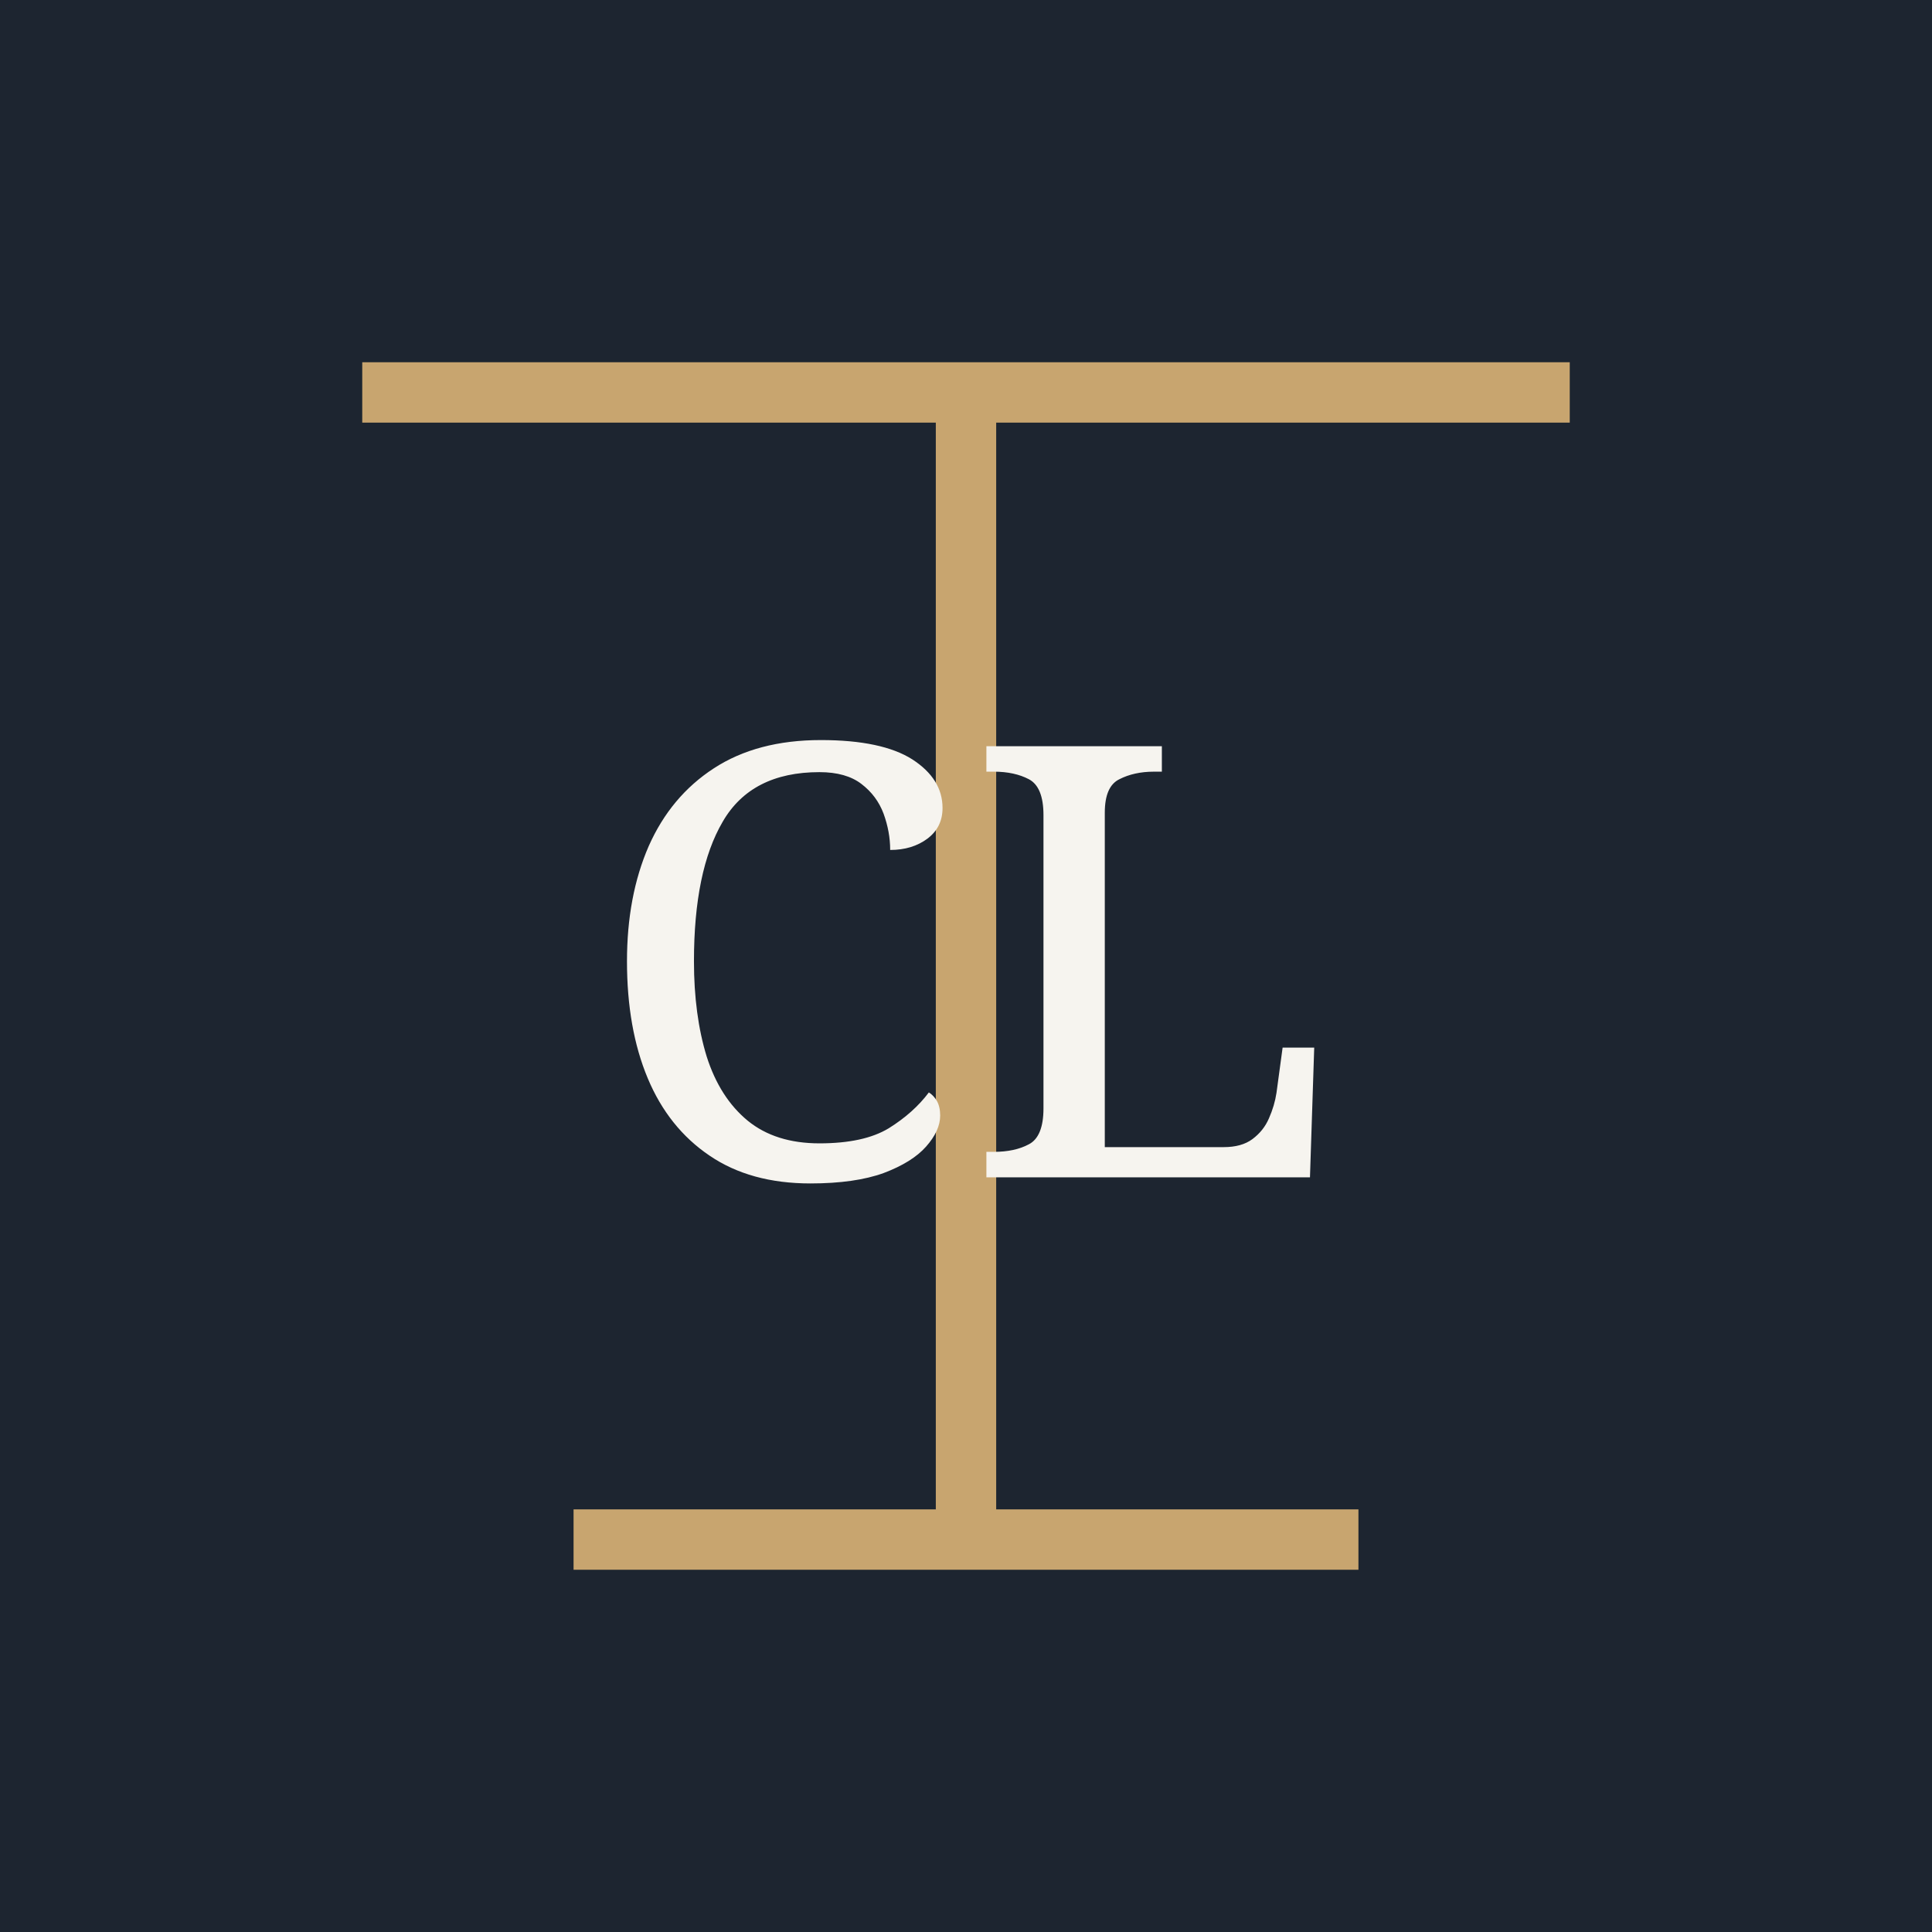
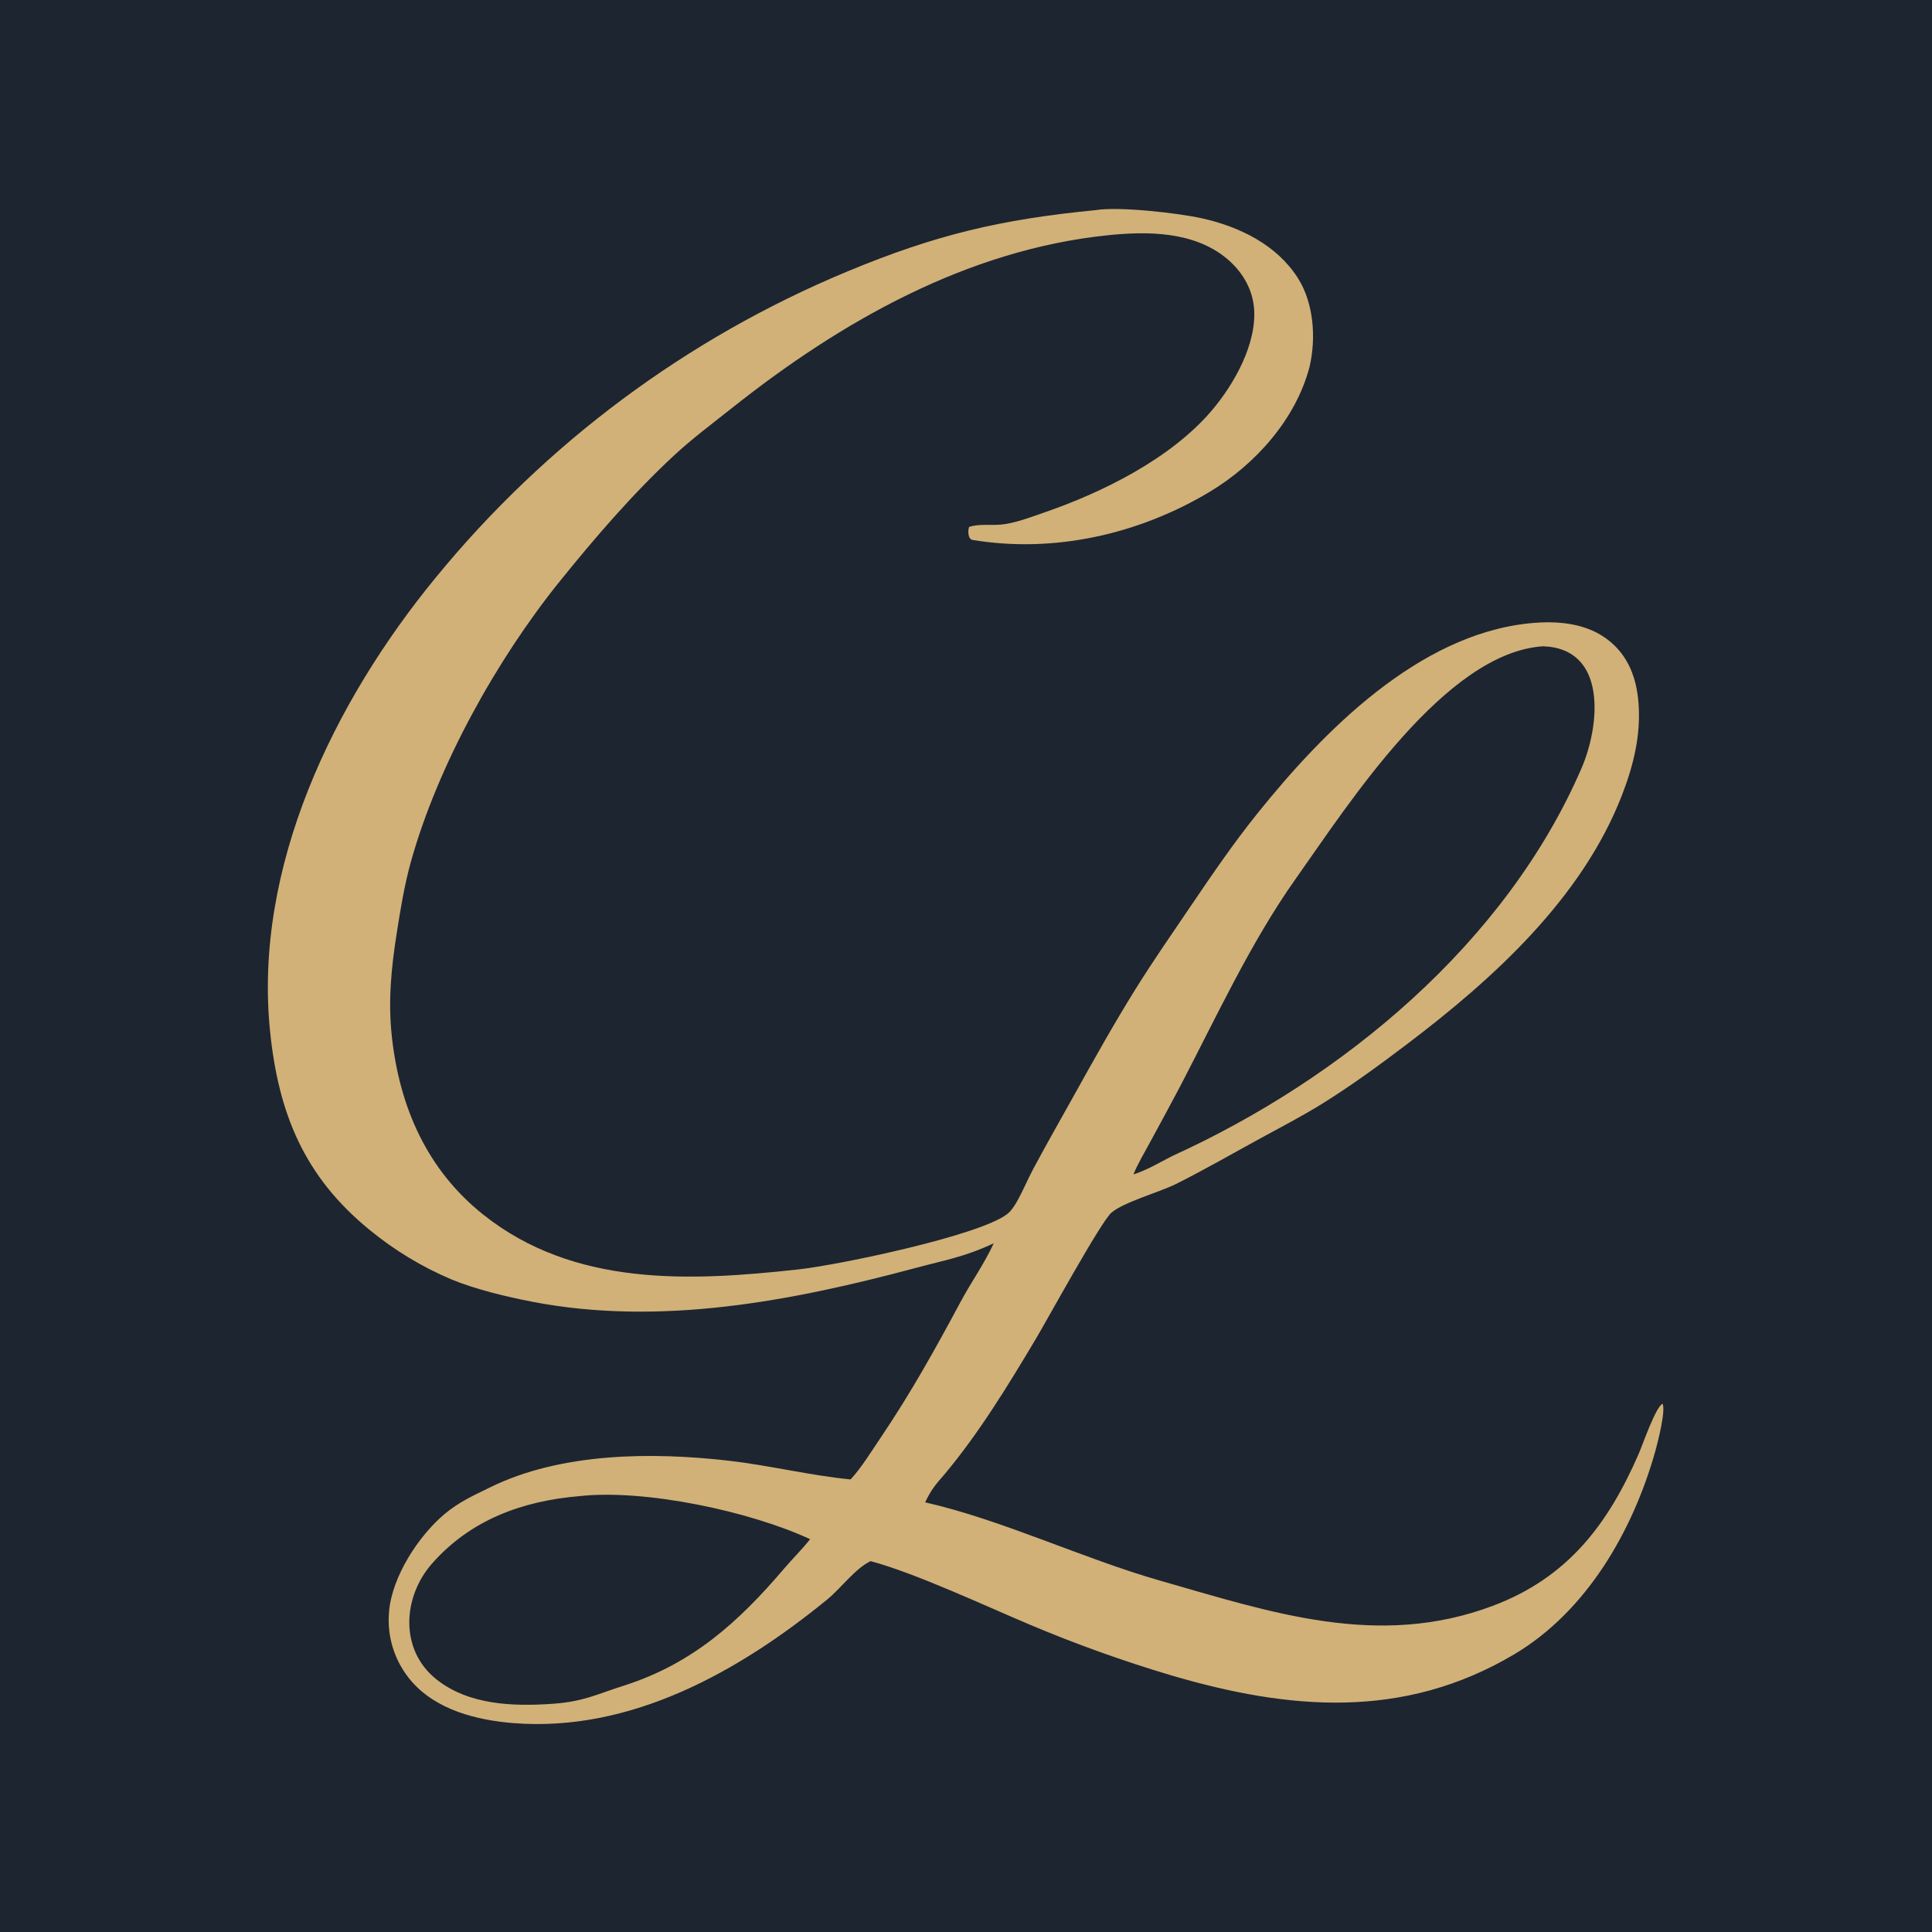
<svg xmlns="http://www.w3.org/2000/svg" viewBox="0 0 64 64">
  <rect width="64" height="64" fill="#1d2530" />
-   <path d="M12 13h40M32 13v38M19 51h26" stroke="#c8a56f" stroke-width="2" />
-   <text x="32" y="39" fill="#f6f4ef" font-family="Georgia,serif" font-size="20" text-anchor="middle">CL</text>
+   <g fill="#d1b178" transform="translate(-9.313 -8.823) scale(0.043649)">
+     <path fill-rule="evenodd" transform="matrix(1 0 0 1 -92.76 -85.81)" d="M1137.66 447.41C1155.15 444.53 1199.87 449.55 1218.26 453.62C1246.7 459.93 1274.96 473.64 1291.08 498.91C1303.28 518.03 1304.98 544.8 1300.03 566.08C1289.74 605.88 1258.99 640.29 1224.24 661.17C1170.71 693.32 1106.12 708.05 1044.17 697.7C1040.69 697.12 1040.53 690.63 1041.6 687.84C1048.92 685.37 1057.71 686.77 1065.41 686.1C1076.28 685.14 1087.95 680.55 1098.24 677.02C1142.83 661.72 1194.54 636.08 1225.65 599.63C1242.67 579.68 1260.39 548.4 1257.78 521.18C1256.35 506.32 1248.31 493.37 1236.95 484.02C1212.1 463.54 1177.22 463.33 1146.74 466.49C1040.05 477.53 944.37 531.93 861.8 597.46C846.75 609.41 831.16 621.02 817.1 634.12C785.92 663.15 757.52 696.17 730.81 729.29C683.19 788.36 638.31 868.89 617.92 942.12C612.92 960.07 609.98 978.5 607.1 996.88C602.96 1023.36 600.57 1048.28 603.56 1075.16C609.47 1128.38 630.27 1175.86 672.9 1209.77C742.05 1264.77 830.05 1260.42 912.72 1251.25C942.67 1247.92 1049.51 1225.72 1070.52 1209.3C1073.32 1207.11 1075.4 1204.06 1077.2 1201.02C1082.09 1192.73 1085.72 1183.59 1090.27 1175.08C1100.11 1156.7 1110.47 1138.54 1120.61 1120.32C1136.01 1092.68 1151.45 1064.96 1168.2 1038.11C1181.35 1017.03 1195.58 996.56 1209.52 976C1225.73 952.1 1242.05 928.15 1260.13 905.62C1310.5 842.84 1382.44 769.7 1466.57 761.02C1487.99 758.81 1511.02 760.59 1528.18 774.92C1542.07 786.52 1547.98 802.68 1549.52 820.2C1551.71 845.08 1545.92 868.66 1536.97 891.69C1506.65 969.72 1439.46 1030.72 1374.29 1080.12C1353.27 1096.05 1331.84 1111.77 1309.4 1125.69C1294.36 1135.02 1278.46 1143.27 1262.91 1151.74C1241.63 1163.33 1220.31 1175.68 1198.66 1186.48C1186.12 1192.74 1158.96 1200.19 1149.58 1208.3C1141.54 1215.24 1100.95 1289.49 1091.93 1304.59C1070.98 1339.66 1049.03 1375.74 1022.73 1407.08C1015.89 1414.84 1012.68 1418.82 1008.24 1428.1C1066.9 1441.45 1127.89 1470.78 1186.67 1487.57C1270.66 1511.56 1351.96 1539.39 1438.96 1506.68C1495.66 1485.37 1526.23 1445.24 1549.66 1391.54C1552.91 1384.09 1562.51 1356.03 1567.82 1353.28C1570.6 1357.96 1563.98 1383.64 1562.3 1389.56C1545.25 1449.95 1510.21 1510.91 1455.15 1543.54C1371.19 1593.29 1284.51 1585.85 1194.46 1559.26C1158.13 1548.43 1122.42 1535.62 1087.5 1520.86C1053.67 1506.61 1000.66 1481.73 966.83 1472.74C955.35 1478.13 944.15 1493.5 933.88 1501.88C867.11 1556.39 785.2 1602.63 696.09 1595.68C667.79 1593.47 637.04 1585.6 618.2 1563.66C605.68 1549.09 599.61 1530.04 601.4 1510.9C603.65 1484.55 623.62 1453.65 643.66 1436.87C654.66 1427.66 665.41 1422.97 677.98 1416.78C731.71 1390.28 800.91 1389.81 859.51 1396.55C889.46 1399.99 921.38 1407.78 951.64 1410.72C959.85 1401.93 967.87 1388.78 974.68 1378.71C997.04 1345.66 1016.33 1311.09 1035.12 1275.96C1043.09 1261.06 1053.1 1247.18 1060.26 1231.53C1037.88 1241.96 1024 1244.07 1000.72 1250.31C906.76 1275.48 806.97 1294.57 710.01 1275.87C690.9 1272.19 666.92 1266.43 648.92 1259C626.34 1249.46 605.26 1236.7 586.34 1221.11C537 1180.76 517.48 1132.95 511.11 1070.96C498.28 946.05 559.44 820.47 636.95 726.11C720.3 624.3 827.46 544.61 948.94 494.07C1016.33 466.04 1065.58 454.43 1137.66 447.41zM1477.25 778.42C1526.37 780.19 1520.23 838.85 1506.46 870.77C1449.06 1003.73 1325.14 1106.41 1195.72 1165.3C1185.39 1170.6 1177.45 1175.53 1166.35 1179.26C1168.66 1172.94 1175.64 1160.86 1179.02 1154.65C1186.65 1140.69 1194.19 1126.68 1201.64 1112.63C1229.02 1060.21 1255.21 1003.2 1289.46 954.88C1329.43 898.49 1402.93 783.13 1477.25 778.42zM745.67 1423.41C795.34 1417.85 875.6 1434.92 920.93 1456.07C915 1463.59 907.13 1471.42 900.74 1478.93C866.46 1519.15 831.4 1550.63 780.03 1567.07C759.21 1573.65 749.3 1579.26 725.99 1580.97C695.9 1583.11 661.93 1582.06 637.31 1562.43C609.28 1540.09 611.61 1499.95 634.07 1474.49C663.21 1441.46 702.33 1427.08 745.67 1423.41z" />
+   </g>
</svg>
